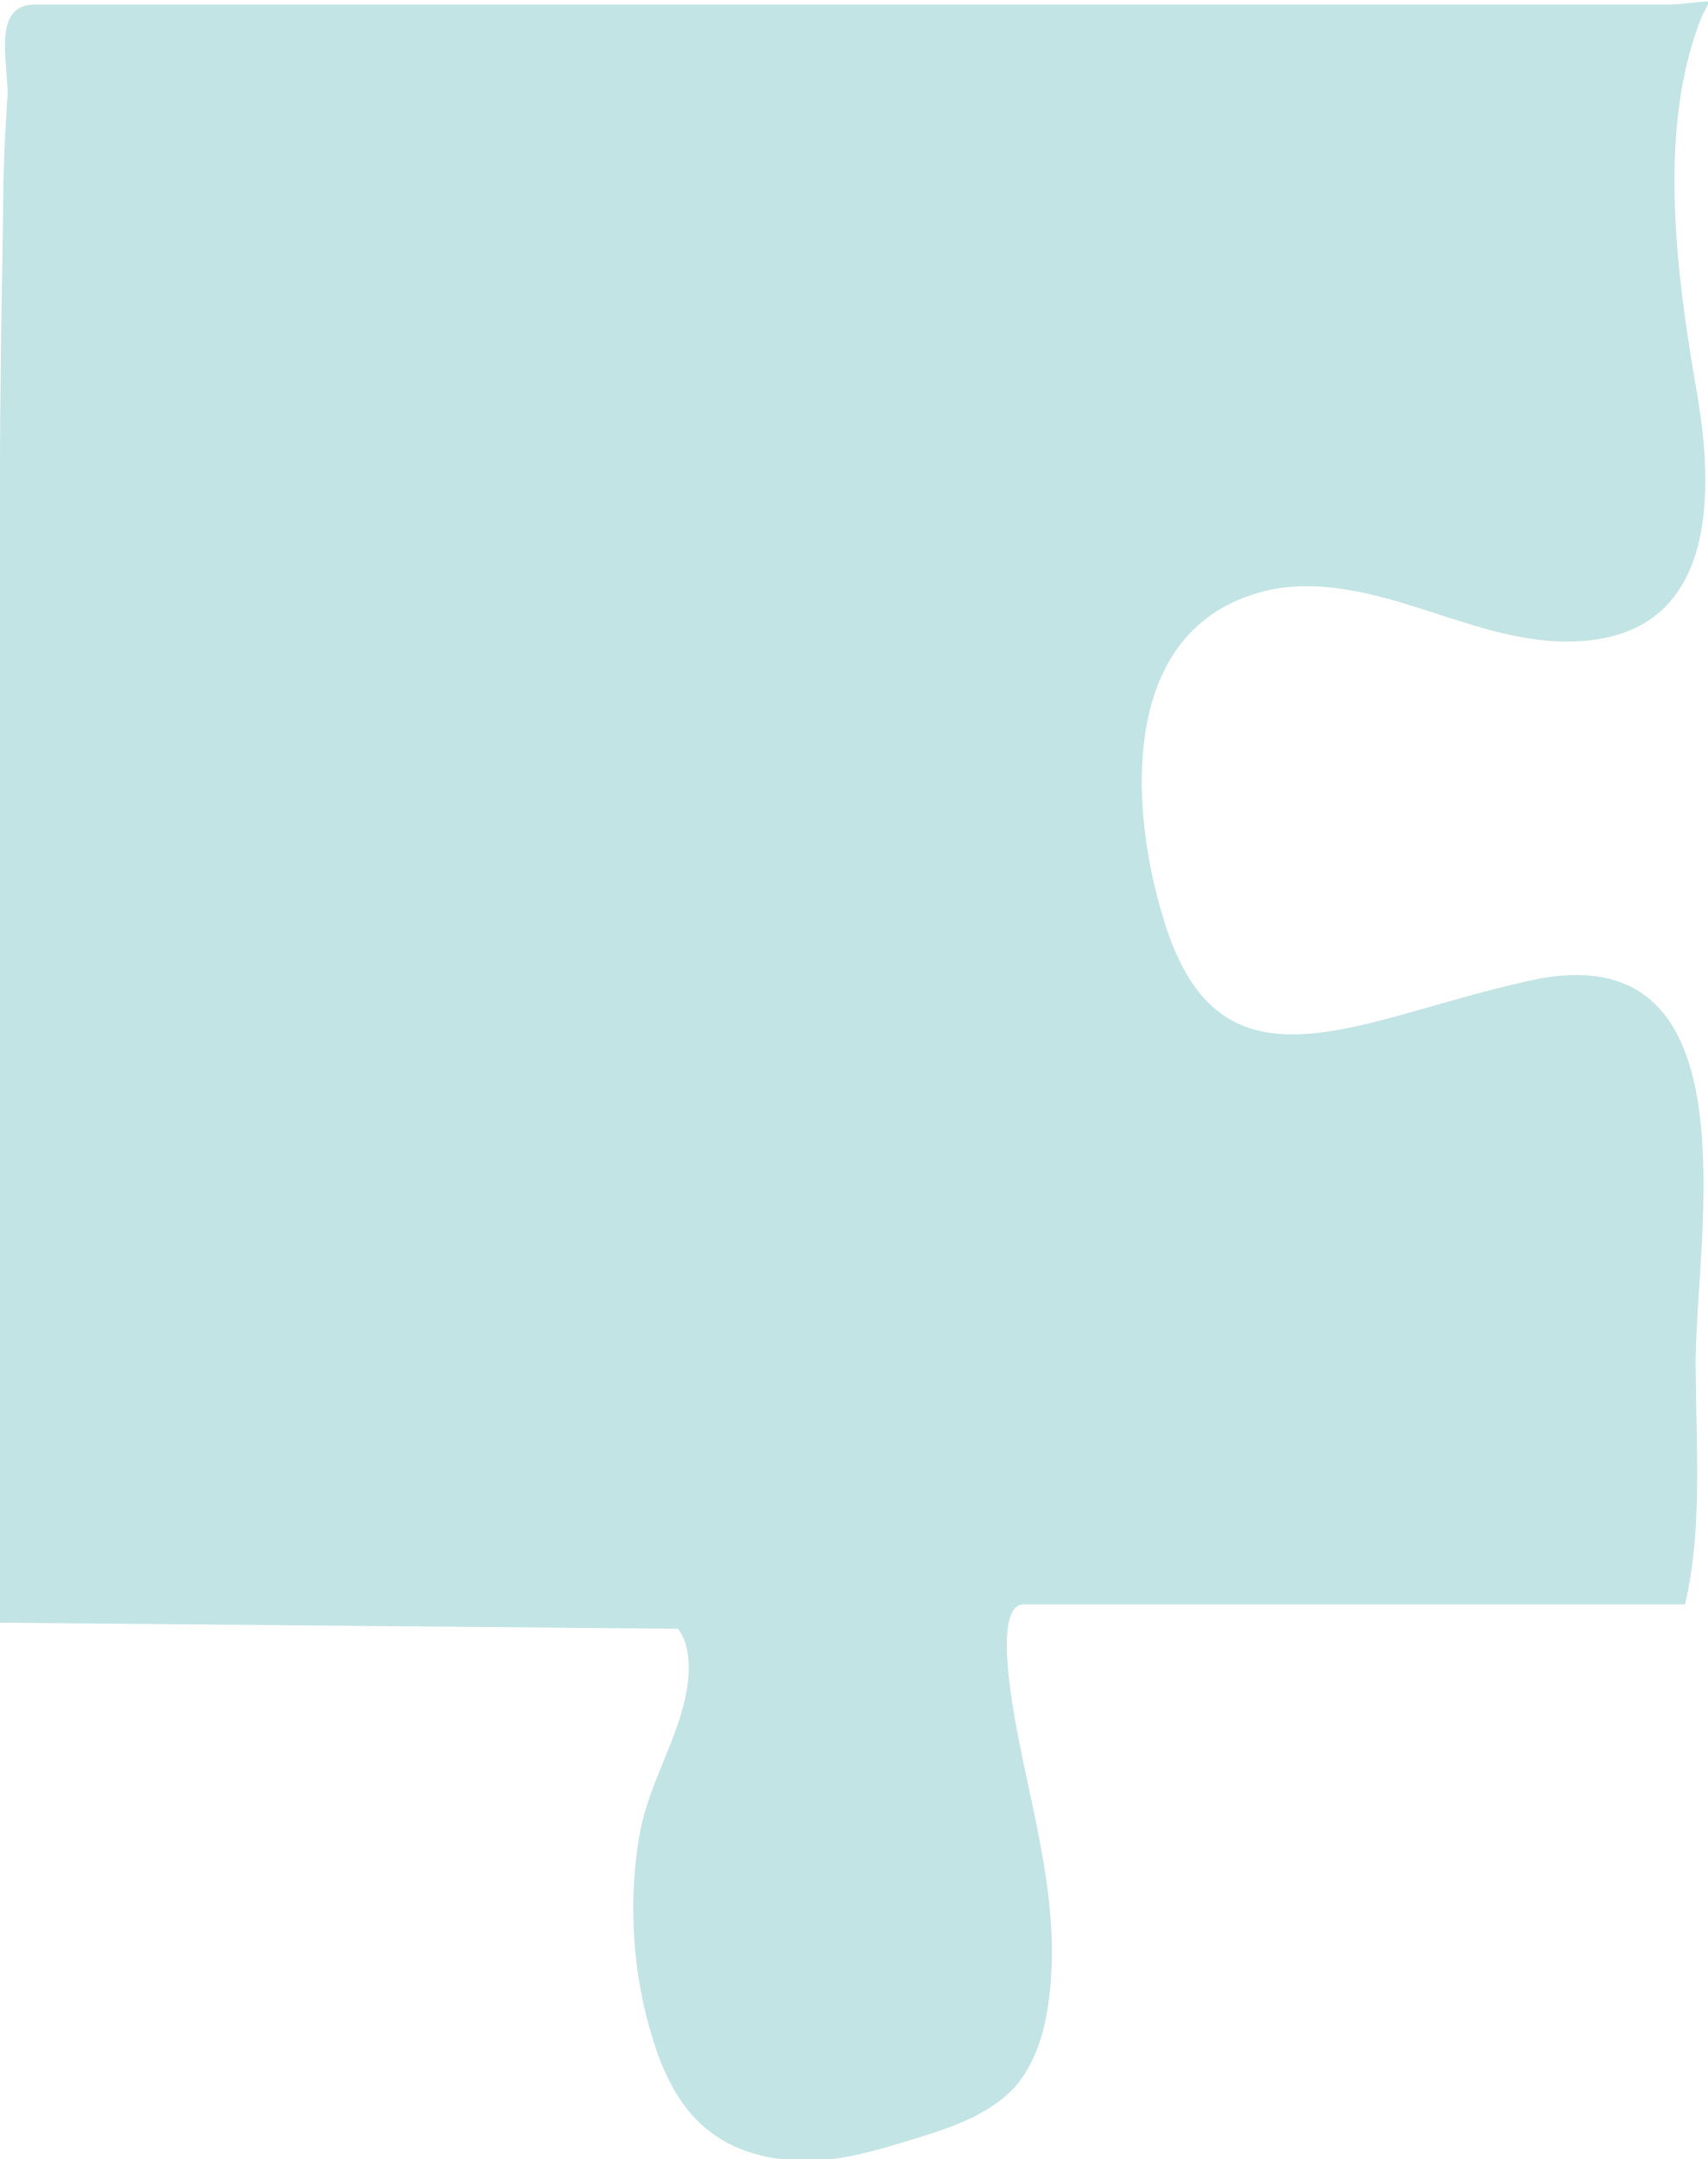
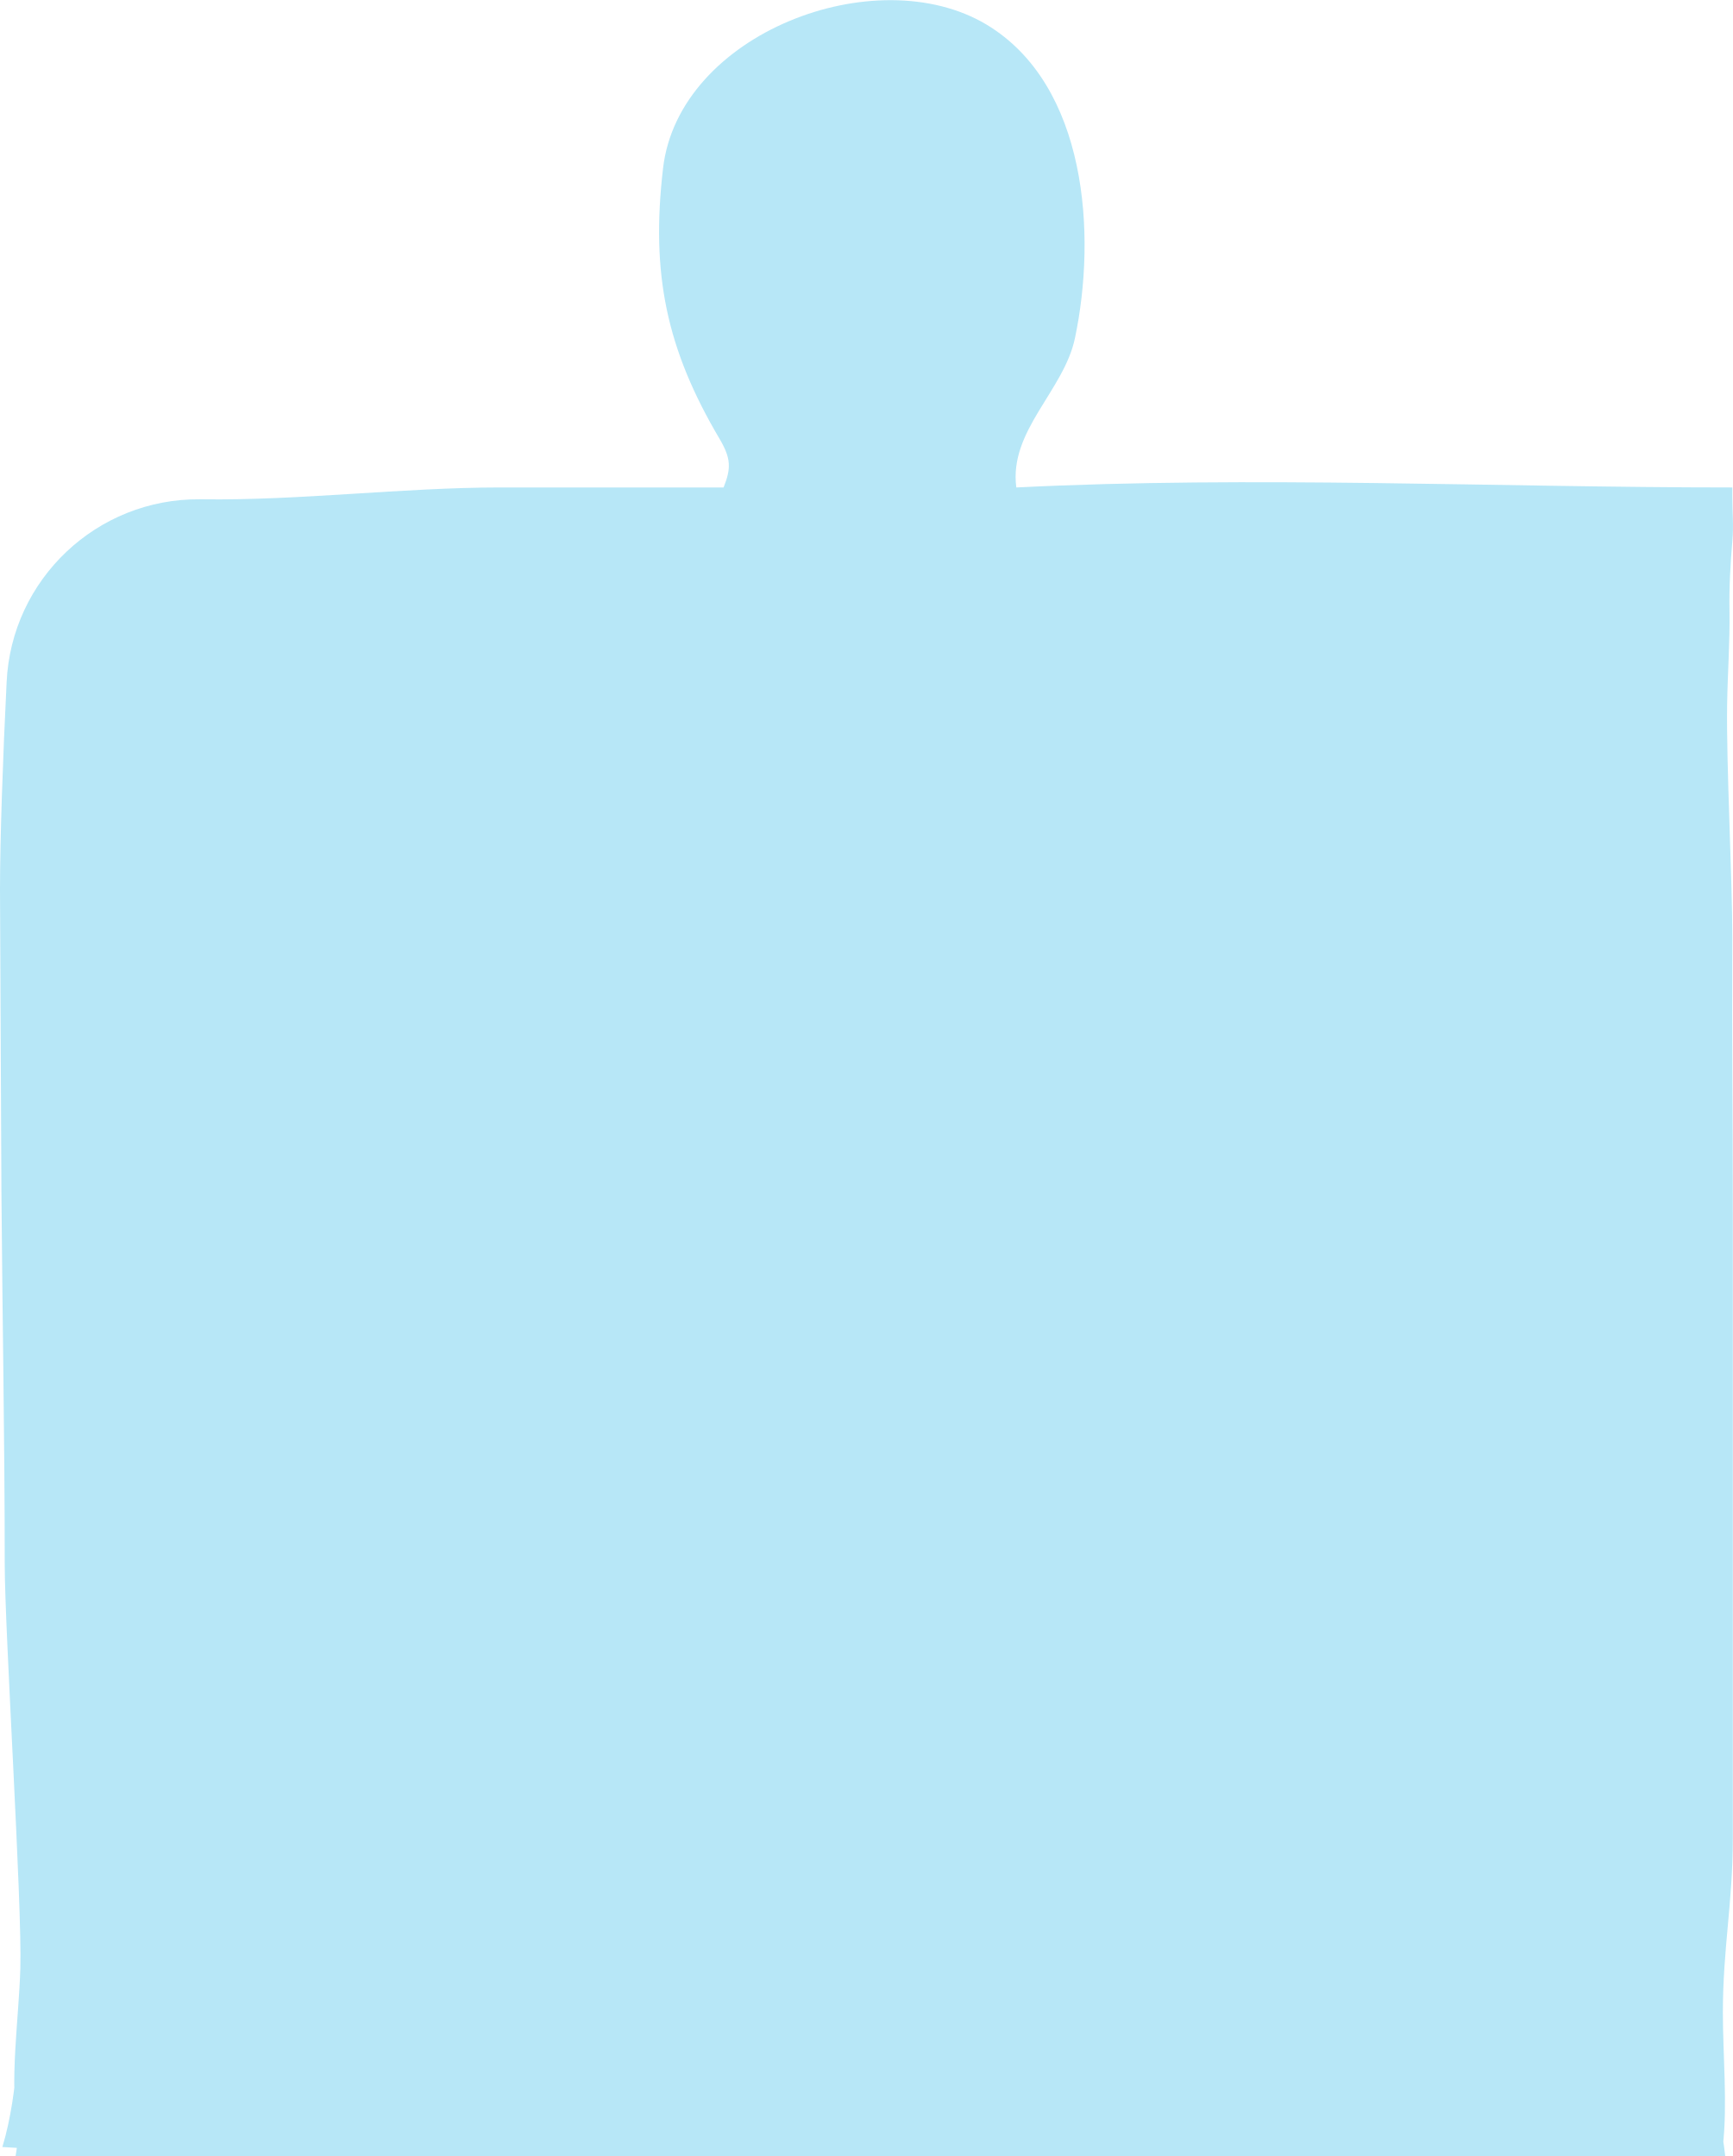
- <svg xmlns="http://www.w3.org/2000/svg" version="1.1" id="圖層_1" x="0px" y="0px" viewBox="0 0 112.1 141.7" style="enable-background:new 0 0 112.1 141.7;" xml:space="preserve">
+ <svg xmlns="http://www.w3.org/2000/svg" version="1.1" id="圖層_1" x="0px" y="0px" viewBox="0 0 366.3 456" style="enable-background:new 0 0 366.3 456;" xml:space="preserve">
  <style type="text/css">
- 	.st0{opacity:0.97;fill:#C1E3E3;}
+ 	.st0{fill:#B7E7F7;}
</style>
-   <path id="XMLID_35_" class="st0" d="M111.7,1.1c0.2-0.4,0.3-0.6,0.5-1c-0.9,0-1.8,0.2-2.7,0.2c-11.9,0-23.9,0-35.8,0  c-23.8,0-47.6,0-71.4,0c-2.8,0-1.8,3.6-1.8,5.9C0.3,9,0.2,11.7,0.2,14.5C0.1,20.1,0,25.5,0,31.1c0,10.4,0,20.8,0,31.3  c0,12.4,0,24.8,0,37.1c0,2,0,7,0,7l44.5,0.4c0.8,1,0.8,2.7,0.6,3.9c-0.5,3.2-2.5,6.2-3.1,9.5c-0.8,4.5-0.5,9.3,0.9,13.7  c0.7,2.2,1.8,4.5,3.7,5.9c1.9,1.5,4.5,2,6.9,1.9c2.4-0.1,4.8-0.9,7.1-1.6c2.2-0.7,4.4-1.5,6-3.2c1.3-1.5,1.9-3.4,2.2-5.4  c0.8-5.4-0.5-10.6-1.6-15.8c-0.2-1.1-2.4-10.5,0-10.5c0,0,43.4,0,43.4,0c1.2-5,0.7-10.7,0.7-16.1c0.1-8.4,3.8-27.4-10.1-25  c-11.6,2.3-21,8.7-24.8-3.8c-2.3-7.4-3-19.2,6.6-21.6c3.2-0.8,6.6,0,9.8,1c3.2,1,6.3,2.2,9.6,2.3c10.2,0.3,10.3-9.2,8.9-16.8  C110,17.7,108.8,8.3,111.7,1.1z" />
+   <path id="XMLID_765_" class="st0" d="M3.6,435.8c-0.4,5.5-1.3,12.4-3.1,18.3c8.8,0.4,17.7,1.9,26.6,1.9c16.4,0,32.8,0,49.2,0  c20.6,0,41.3,0,61.9,0c20.5,0,41,0,61.5,0c16,0,32,0,48,0c33.6,0,67.2-1.4,100.8-1.3c0.8,0,15.8-0.5,15.8-0.8c1-8.9,0-19.3,0-28.2  c0-13.7,2.1-23.2,2.1-36.9c0-27.5,0-52.2,0-79.7c0-13.7,0-39,0-52.7c0-24.7-0.2-33.4-0.1-58.1c0-12.6-1.3-36.7-1.1-49.3  c0.1-6.6,0.6-13.2,0.5-19.8c-0.1-4.8,0.2-10.1,0.6-14.7c0.3-3.4,0-6.1,0-9.5l0-1.9c-50.1,0-101.4-2.5-151.4,0  c-1.6-12,10.1-20.5,12.4-31.6c4.6-21.8,2.6-53.5-18.7-66.3c-23.4-14-65.1,1.9-68.4,30.4c-2.6,22.3,0.7,38.2,12,57.3  c2.4,4.1,2.4,6.2,0.8,10.2c-16.8,0-30.5,0-47.3,0c-20.4,0-42.5,2.8-63,2.5c-0.1,0-0.3,0-0.4,0c-21.8-0.2-39.9,16.9-40.9,38.7  C0.6,160.3,0,177.7,0,188c0.1,21.3,0.2,42.7,0.3,64C0.5,278.3,1,304.6,1,330.8c0,14.2,3.7,71.9,3.3,85.5c-0.3,10.8-2.4,24-0.5,34.6  c0.2,1.3,0.4-0.9-0.5,5.1h361.5c-0.7-6-1.1-6-1.3-8.3" />
+   <g id="XMLID_14_">
+ </g>
+   <g id="XMLID_15_">
+ </g>
+   <g id="XMLID_16_">
+ </g>
+   <g id="XMLID_17_">
+ </g>
+   <g id="XMLID_18_">
+ </g>
+   <g id="XMLID_19_">
+ </g>
+   <g id="XMLID_20_">
+ </g>
+   <g id="XMLID_21_">
+ </g>
+   <g id="XMLID_22_">
+ </g>
+   <g id="XMLID_23_">
+ </g>
+   <g id="XMLID_24_">
+ </g>
+   <g id="XMLID_25_">
+ </g>
+   <g id="XMLID_26_">
+ </g>
+   <g id="XMLID_27_">
+ </g>
+   <g id="XMLID_28_">
+ </g>
</svg>
